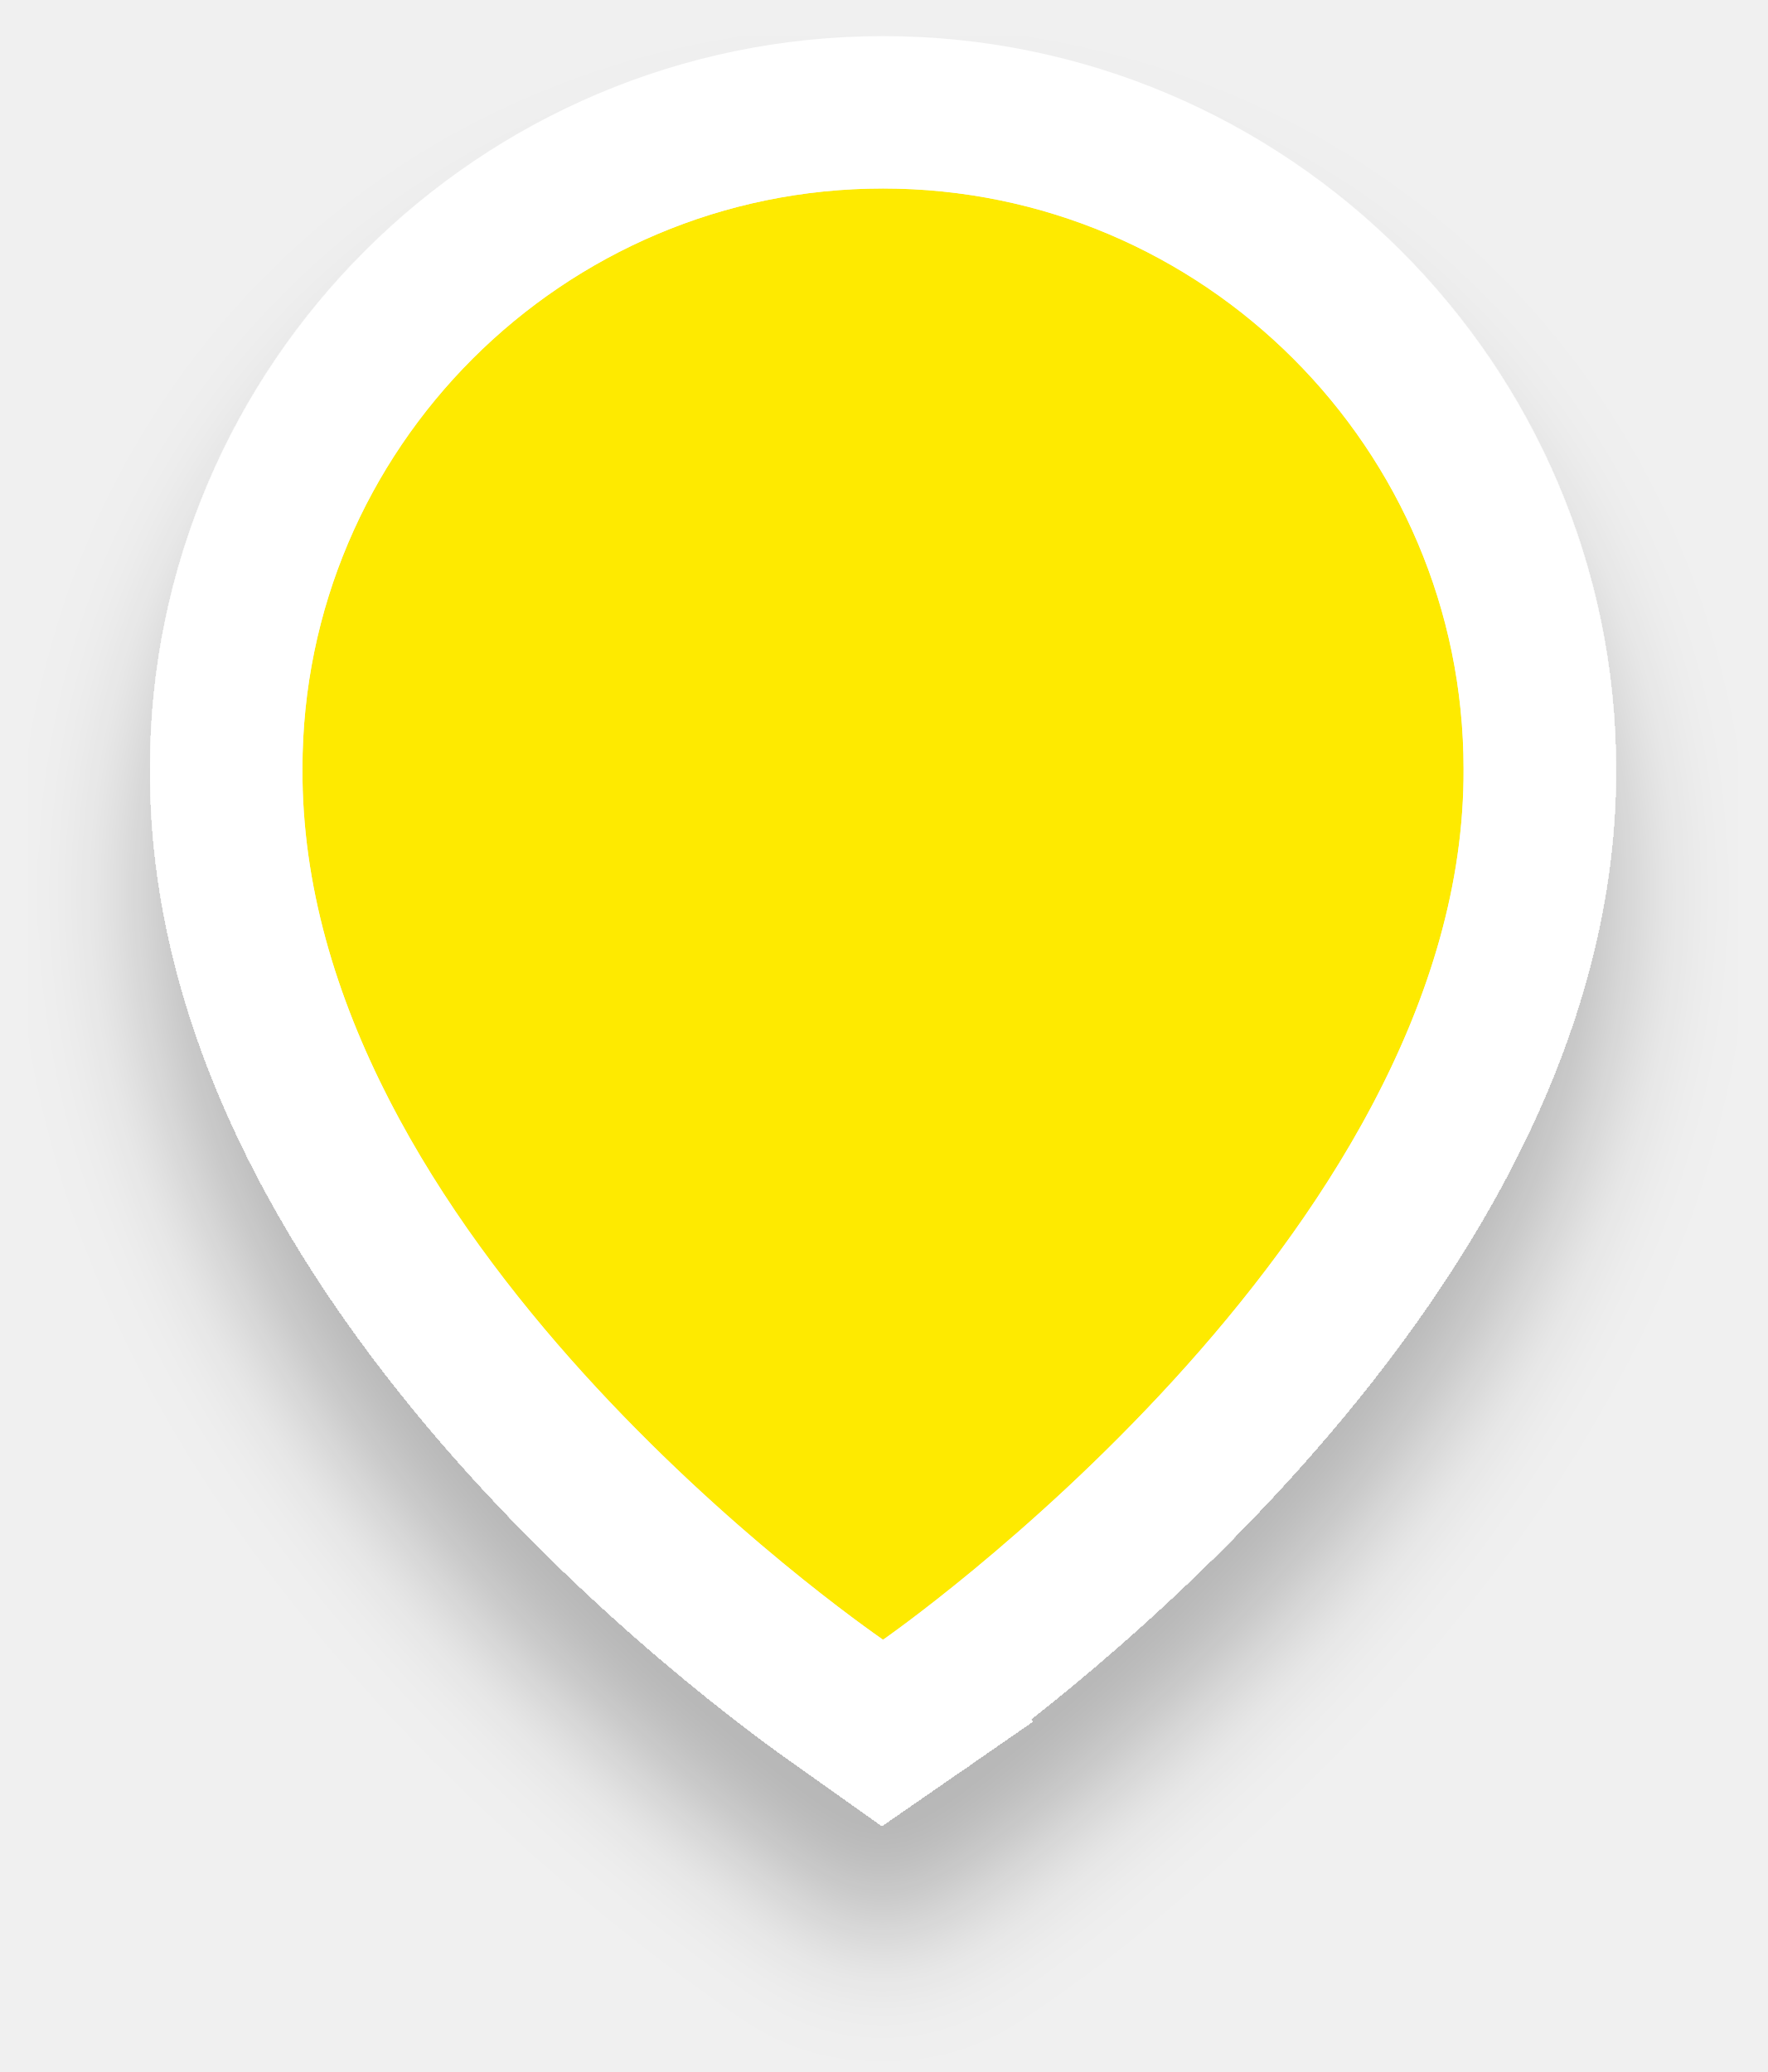
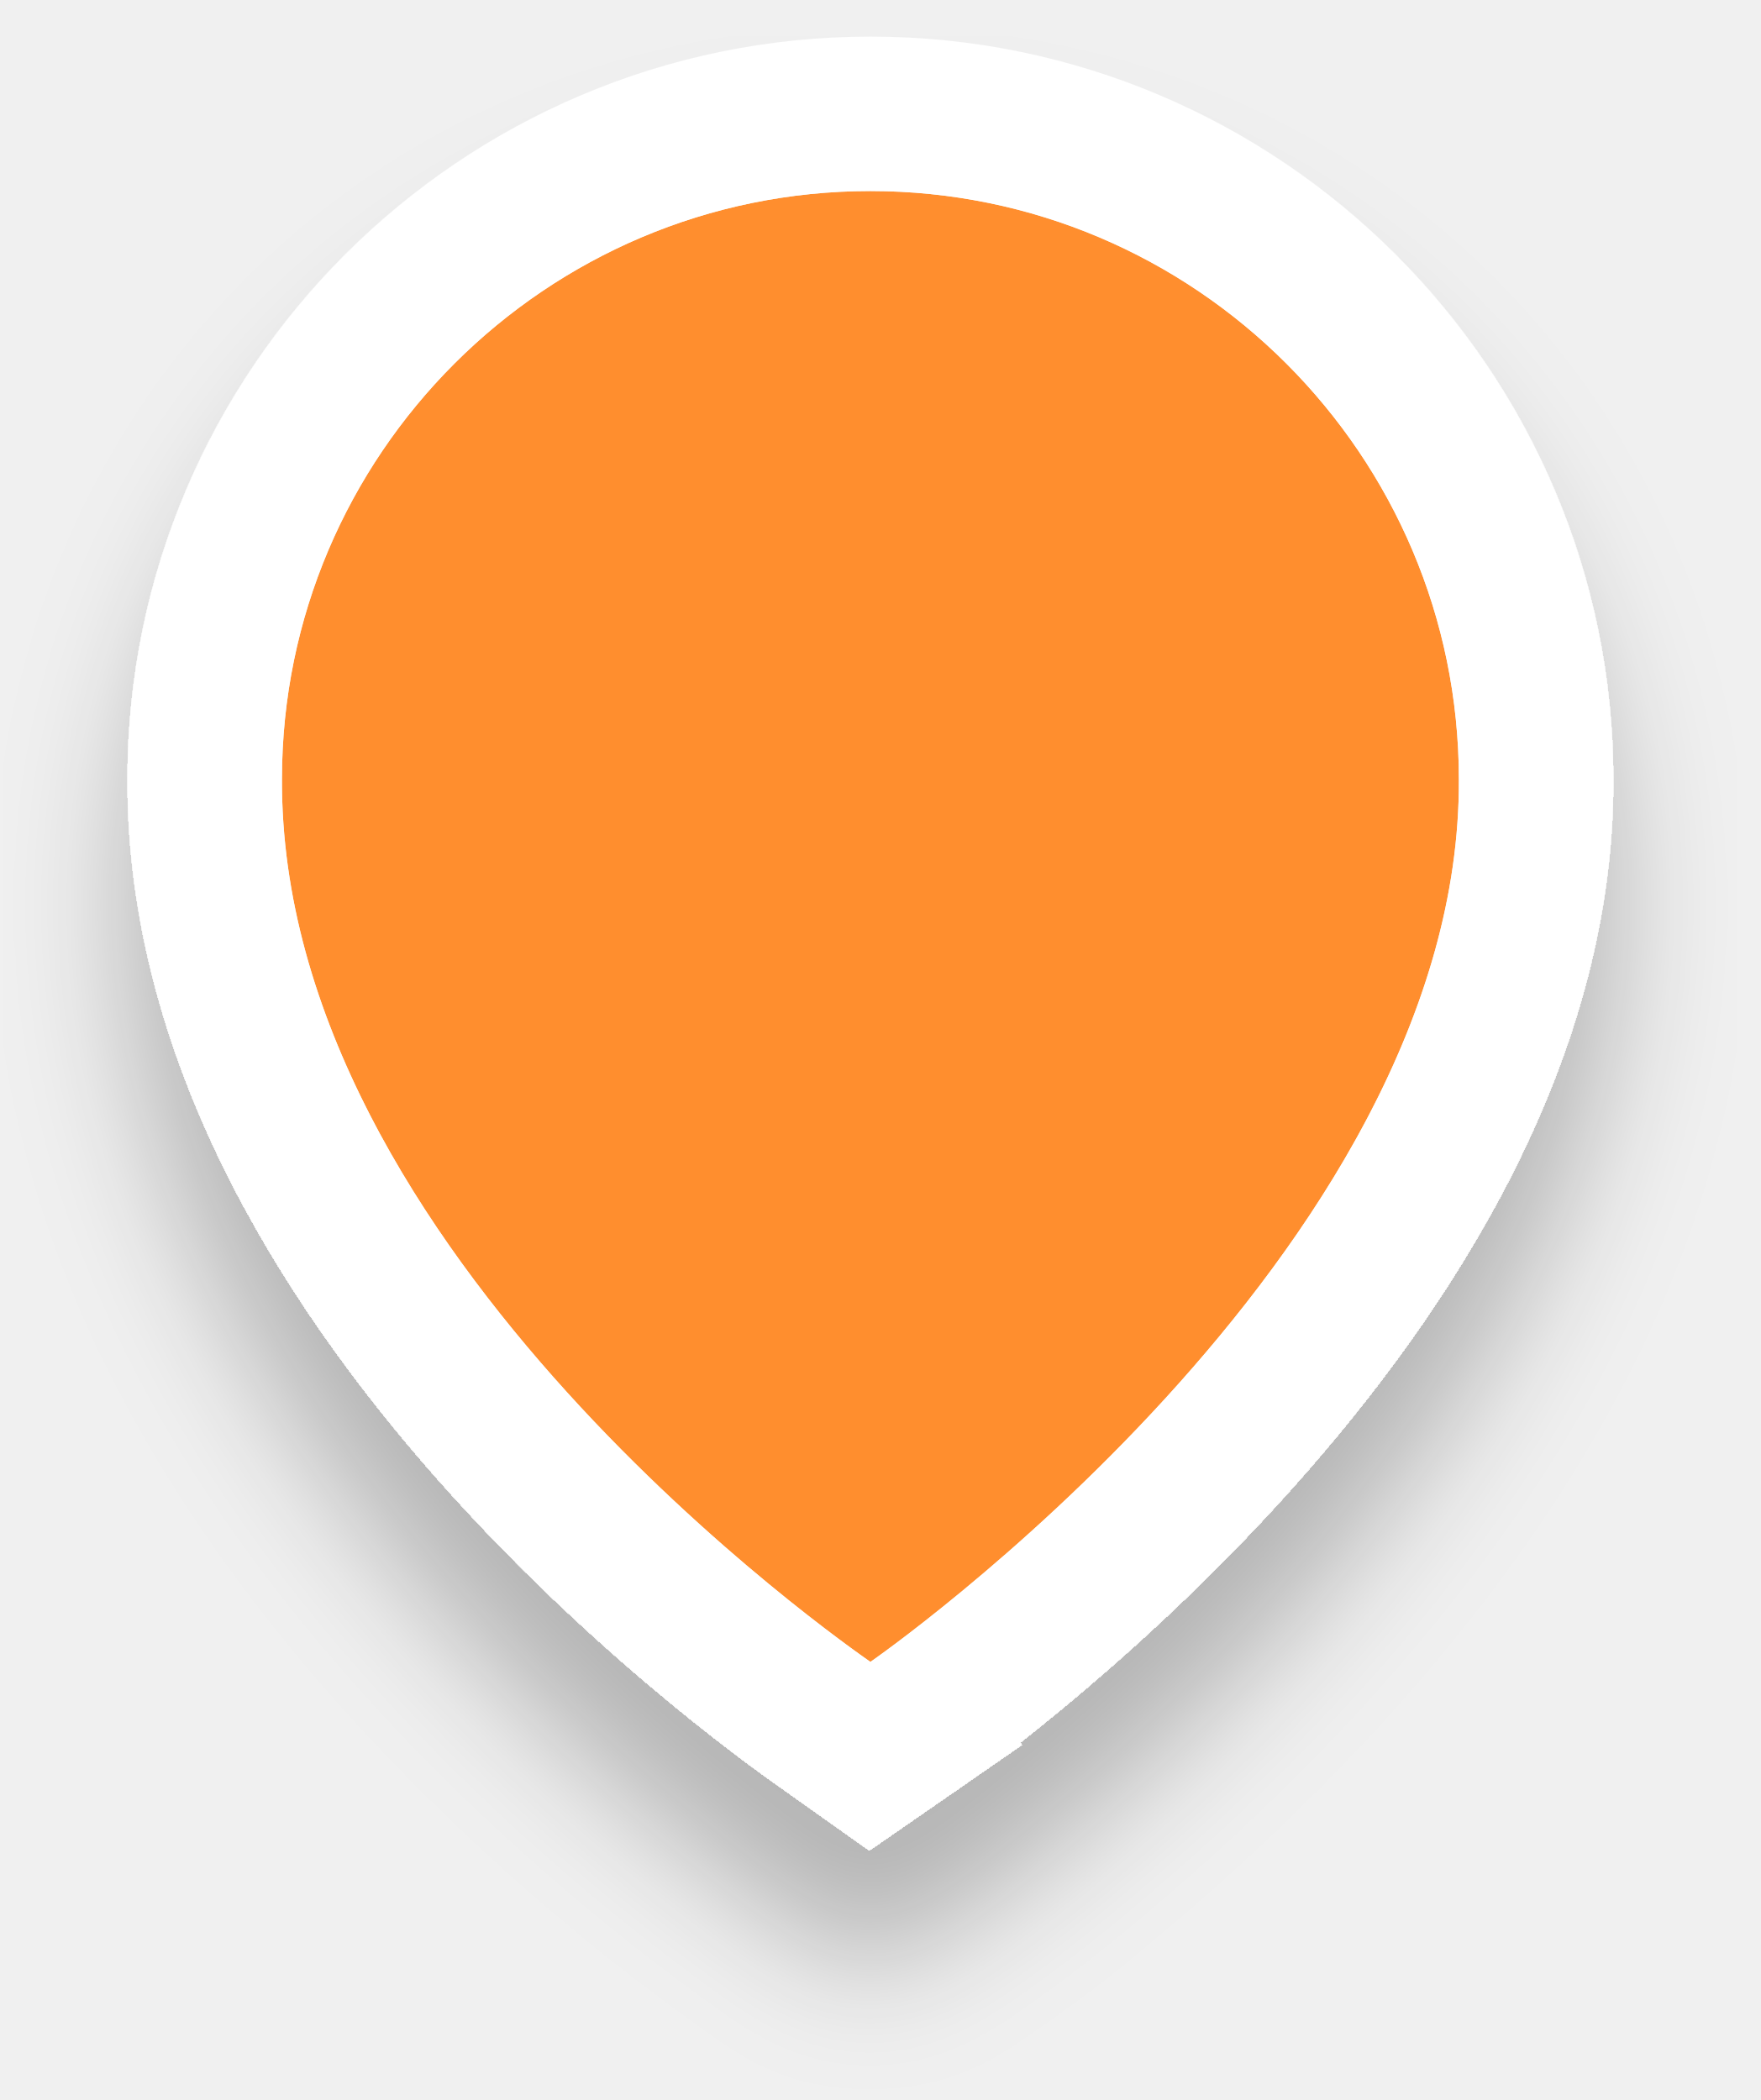
- <svg xmlns="http://www.w3.org/2000/svg" width="58" height="68" viewBox="0 0 58 68" fill="none">
-   <g filter="url(#filter0_d_337_4001)">
-     <path d="M28.977 6.186C18.472 6.186 9.925 14.733 9.925 25.225C9.856 40.573 28.253 53.3 28.977 53.814C28.977 53.814 48.097 40.573 48.028 25.237C48.028 14.733 39.481 6.186 28.977 6.186Z" fill="#FEEA00" />
-     <path d="M28.977 3.686C40.858 3.686 50.522 13.346 50.528 25.226L50.526 25.63C50.401 34.114 45.173 41.705 40.374 46.962C37.89 49.684 35.411 51.898 33.556 53.432C32.626 54.2 31.849 54.802 31.298 55.215C31.023 55.422 30.803 55.581 30.651 55.691C30.574 55.745 30.515 55.789 30.473 55.819C30.452 55.834 30.434 55.845 30.422 55.854C30.416 55.858 30.411 55.861 30.407 55.864C30.405 55.865 30.404 55.867 30.403 55.867L30.401 55.868L28.977 53.814L30.4 55.869L28.958 56.867L27.529 55.852C27.136 55.573 22.172 52.135 17.301 46.761C12.498 41.462 7.386 33.846 7.425 25.214C7.431 13.345 17.096 3.686 28.977 3.686Z" stroke="white" stroke-width="5" />
+ <svg xmlns="http://www.w3.org/2000/svg" width="57" height="68" viewBox="0 0 57 68" fill="none">
+   <g filter="url(#filter0_d_363_4212)">
+     <path d="M28.179 6.186C17.675 6.186 9.128 14.733 9.128 25.225C9.059 40.573 27.455 53.3 28.179 53.814C28.179 53.814 47.3 40.573 47.23 25.237C47.23 14.733 38.684 6.186 28.179 6.186Z" fill="#FF8E2E" />
+     <path d="M28.179 3.686C40.061 3.686 49.724 13.346 49.73 25.226L49.728 25.63C49.603 34.114 44.376 41.705 39.577 46.962C37.093 49.684 34.614 51.898 32.758 53.432C31.829 54.2 31.051 54.802 30.501 55.215C30.225 55.422 30.006 55.581 29.853 55.691C29.777 55.745 29.718 55.789 29.675 55.819C29.654 55.834 29.637 55.845 29.625 55.854C29.619 55.858 29.614 55.861 29.61 55.864C29.608 55.865 29.607 55.867 29.605 55.867L29.603 55.868L28.179 53.814L29.602 55.869L28.161 56.867L26.731 55.852C26.338 55.573 21.374 52.135 16.504 46.761C11.7 41.462 6.589 33.846 6.628 25.214C6.634 13.345 16.299 3.686 28.179 3.686Z" stroke="white" stroke-width="5" />
  </g>
  <defs>
-     <filter id="filter0_d_337_4001" x="0.925" y="1.186" width="56.103" height="66.736" filterUnits="userSpaceOnUse" color-interpolation-filters="sRGB">
+     <filter id="filter0_d_363_4212" x="0.128" y="1.186" width="56.103" height="66.736" filterUnits="userSpaceOnUse" color-interpolation-filters="sRGB">
      <feFlood flood-opacity="0" result="BackgroundImageFix" />
      <feColorMatrix in="SourceAlpha" type="matrix" values="0 0 0 0 0 0 0 0 0 0 0 0 0 0 0 0 0 0 127 0" result="hardAlpha" />
      <feOffset dy="4" />
      <feGaussianBlur stdDeviation="2" />
      <feComposite in2="hardAlpha" operator="out" />
      <feColorMatrix type="matrix" values="0 0 0 0 0 0 0 0 0 0 0 0 0 0 0 0 0 0 0.25 0" />
-       <feBlend mode="normal" in2="BackgroundImageFix" result="effect1_dropShadow_337_4001" />
-       <feBlend mode="normal" in="SourceGraphic" in2="effect1_dropShadow_337_4001" result="shape" />
+       <feBlend mode="normal" in2="BackgroundImageFix" result="effect1_dropShadow_363_4212" />
+       <feBlend mode="normal" in="SourceGraphic" in2="effect1_dropShadow_363_4212" result="shape" />
    </filter>
  </defs>
</svg>
